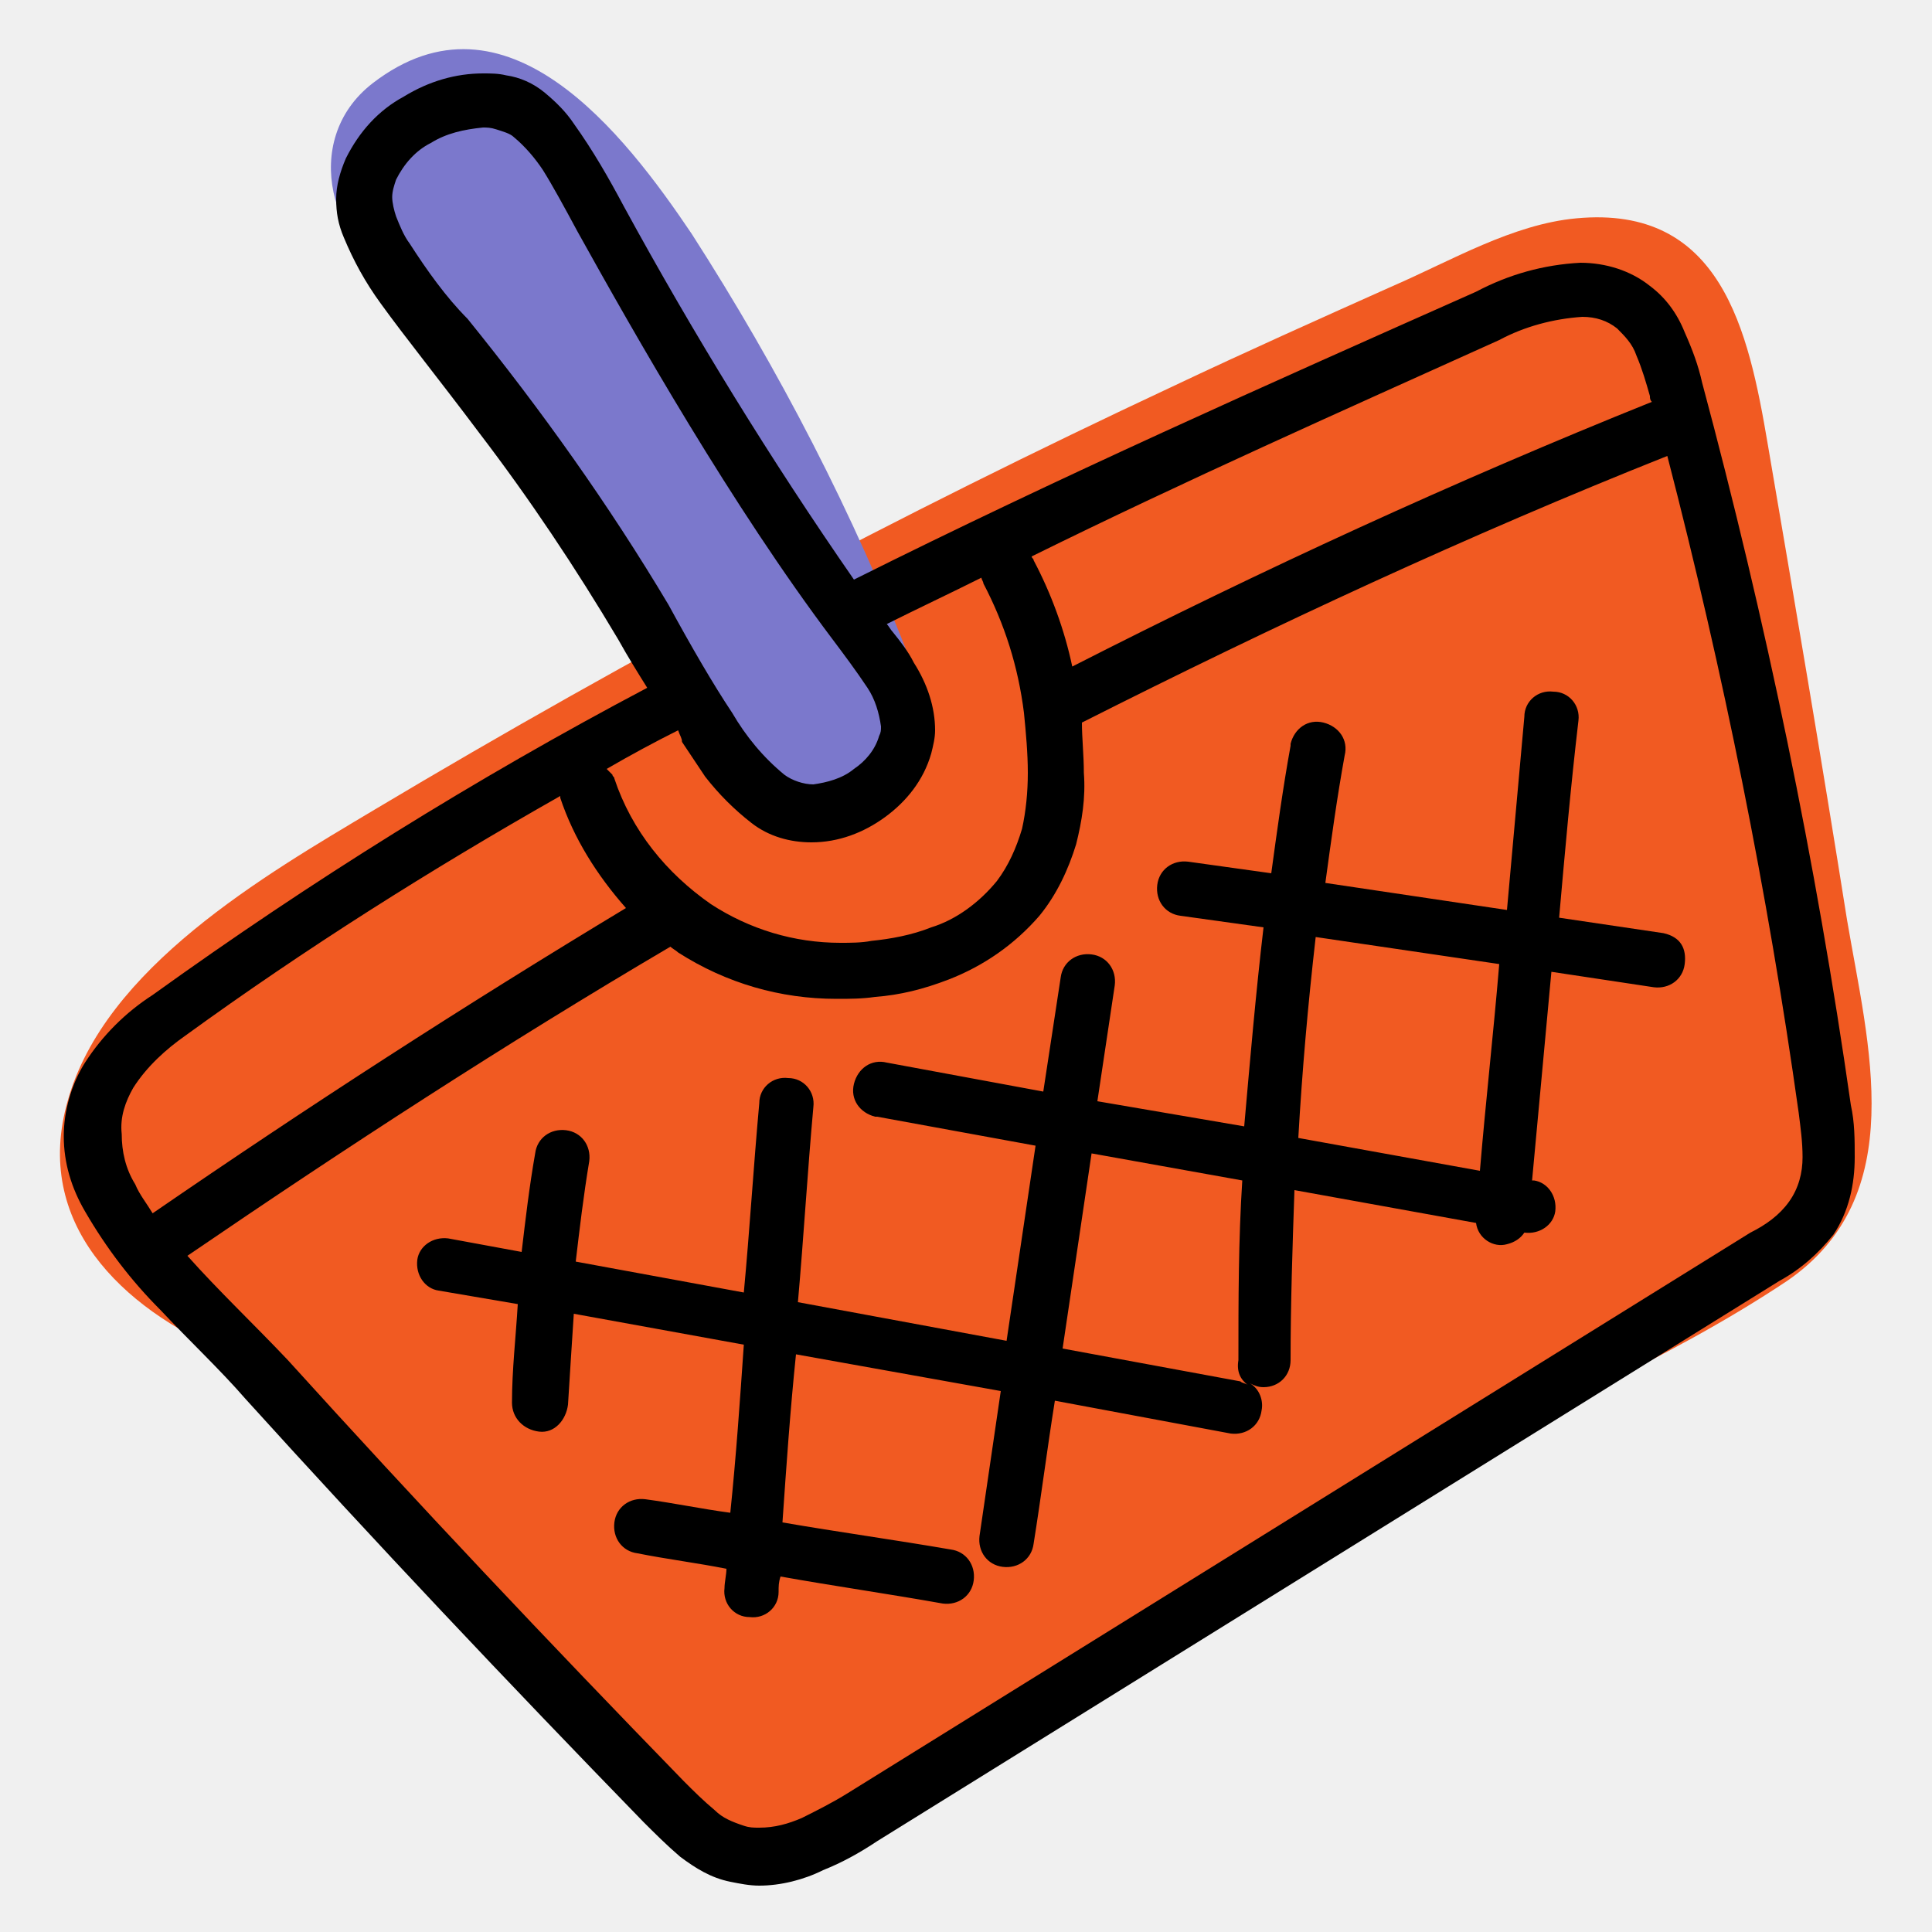
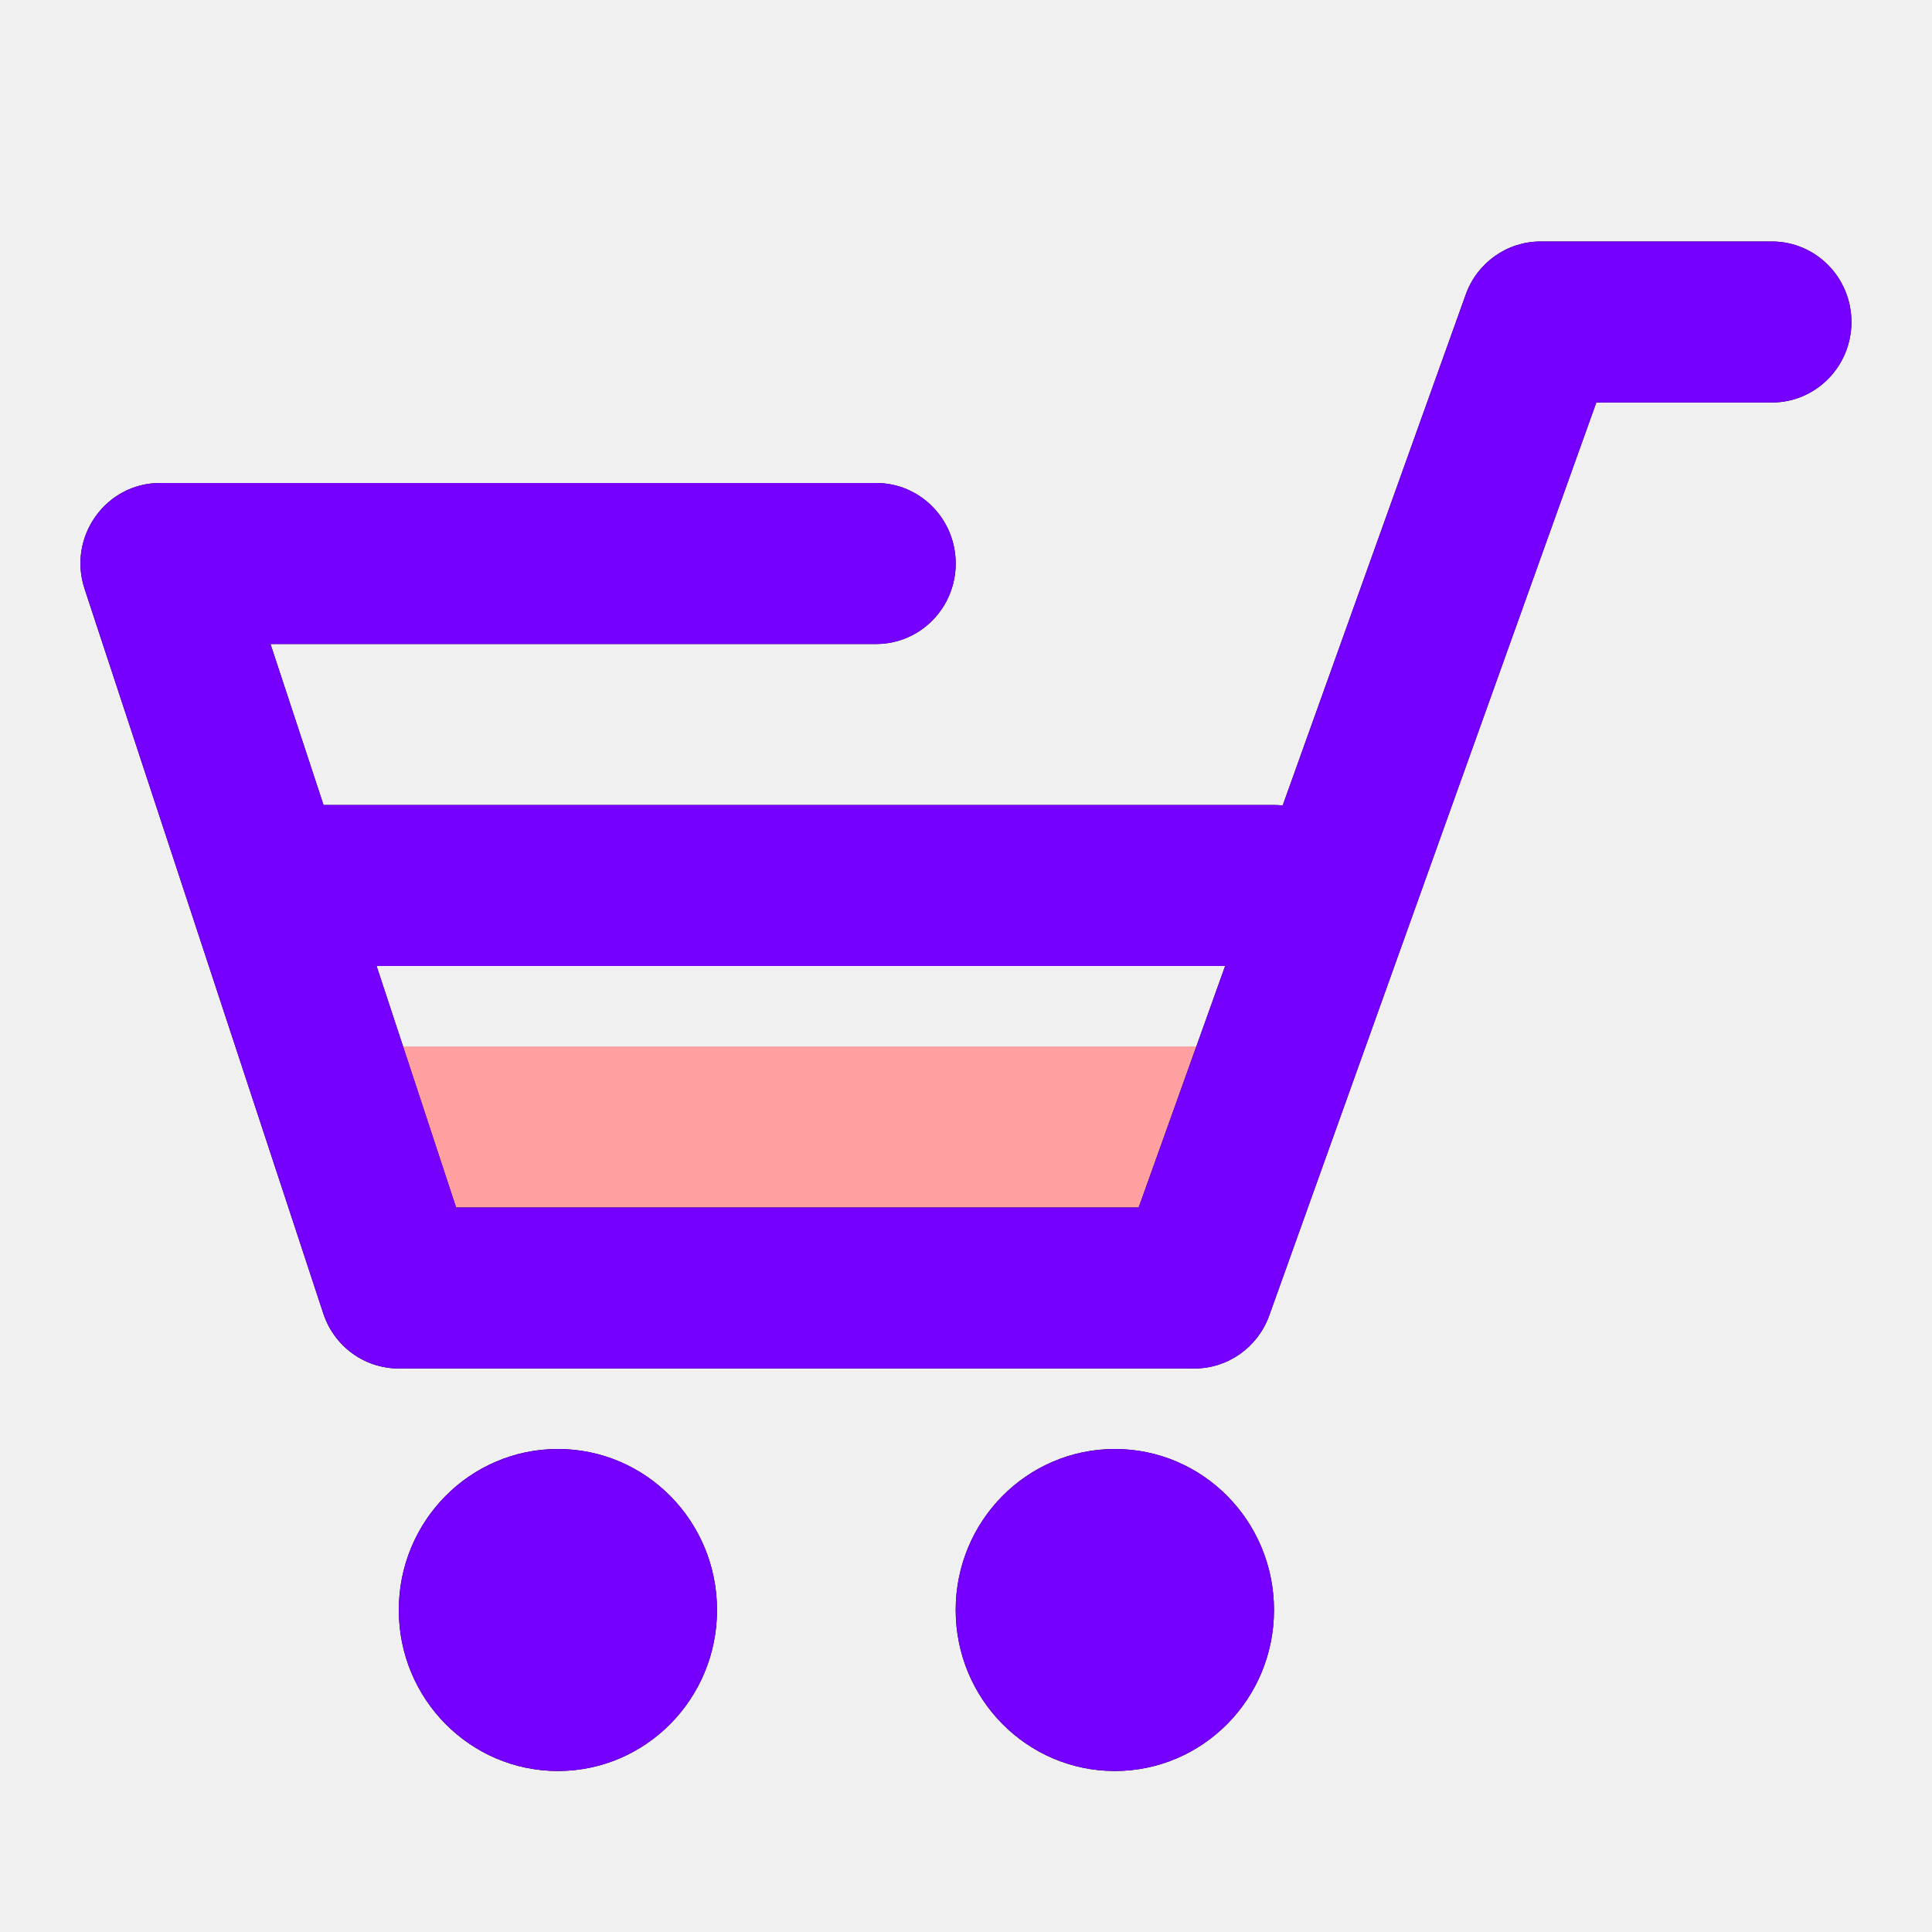
- <svg xmlns="http://www.w3.org/2000/svg" width="800px" height="800px" viewBox="0 0 100 100" id="Layer_1" version="1.1" xml:space="preserve">
-   <style type="text/css">
- 	.st0{fill:#F15A22;}
- 	.st1{fill:#7B78CC;}
- 	.st2{fill:none;}
- </style>
-   <g>
-     <g id="fill">
-       <path class="st0" d="M95.6,47.6c-1.3-8.2-2.7-16.4-4.1-24.6c-1-5.9-2.4-12.4-9.9-11.7c-3.3,0.3-6.5,2.2-9.5,3.5    c-3.8,1.7-7.6,3.4-11.4,5.2c-14.1,6.6-27.9,13.9-41.3,21.9c-5.7,3.4-14,8.2-15.9,15.1C1.7,63.3,6.3,67.7,11.7,70    c2.6,2.7,5.3,5.1,7.3,7.1l10.7,11.2c2.6,2.7,5.3,6.8,9.4,7c4.2,0.2,8.7-4.3,11.8-6.5l5.3-3.6l16-8.3c6.7-3.4,14-6.4,20.3-10.6    C98.9,61.9,96.7,54.1,95.6,47.6z" />
-       <path class="st1" d="M47.2,34.4c-3-7.8-6.9-15.3-11.4-22.3c-3.5-5.2-9.6-13.1-16.5-7.8c-3.9,3-2,8.8,1.4,9.8    c5.1,9.1,11.4,17.7,17,26.5c3.2,4.9,10.5,1.5,9.8-3.2C47.7,36.4,47.6,35.3,47.2,34.4z" />
+ <svg xmlns="http://www.w3.org/2000/svg" xmlns:xlink="http://www.w3.org/1999/xlink" width="800px" height="800px" viewBox="0 0 24 24">
+   <defs>
+     <polygon id="cart-a" points="0 0 1 3 11 3 12 0" />
+     <path id="cart-c" d="M4.019,7 L15.826,7 C15.862,7 15.898,7.002 15.934,7.006 L18.208,0.659 C18.349,0.264 18.721,0 19.137,0 L22.011,0 C22.557,0 22.999,0.448 22.999,1 C22.999,1.552 22.557,2 22.011,2 L19.83,2 L15.767,13.341 C15.625,13.736 15.254,14 14.838,14 L4.954,14 C4.528,14 4.15,13.725 4.016,13.316 L1.051,4.316 C0.837,3.669 1.314,3 1.988,3 L10.884,3 C11.43,3 11.872,3.448 11.872,4 C11.872,4.552 11.43,5 10.884,5 L3.36,5 L4.019,7 Z M4.678,9 L5.666,12 L14.145,12 L15.219,9 L4.678,9 Z M6.93,19 C5.839,19 4.954,18.105 4.954,17 C4.954,15.895 5.839,15 6.93,15 C8.022,15 8.907,15.895 8.907,17 C8.907,18.105 8.022,19 6.93,19 Z M13.849,19 C12.757,19 11.872,18.105 11.872,17 C11.872,15.895 12.757,15 13.849,15 C14.941,15 15.826,15.895 15.826,17 C15.826,18.105 14.941,19 13.849,19 Z" />
+   </defs>
+   <g fill="none" fill-rule="evenodd" transform="translate(0 3)">
+     <g transform="translate(4 10)">
+       <mask id="cart-b" fill="#ffffff">
+         <use xlink:href="#cart-a" />
+       </mask>
+       <use fill="#D8D8D8" xlink:href="#cart-a" />
+       <g fill="#FFA0A0" mask="url(#cart-b)">
+         <rect width="24" height="24" transform="translate(-4 -13)" />
+       </g>
    </g>
-     <g id="line_copy">
-       <path class="st2" d="M31.6,40.3l3.7-1.9c-0.1-0.1-0.2-0.3-0.3-0.4c-1.2,0.7-2.5,1.3-3.7,2C31.5,40,31.6,40.2,31.6,40.3z" />
-       <path class="st2" d="M93,57.6c-1.6-11.5-3.9-22.8-6.8-34c-10.3,4.2-20.4,8.8-30.3,13.8c0.1,0.8,0.1,1.7,0.1,2.6    c0,1.2-0.1,2.5-0.4,3.7c-0.4,1.4-1,2.6-1.9,3.7c-1.2,1.5-2.8,2.7-4.7,3.3c-1.2,0.4-2.5,0.7-3.8,0.9c-0.7,0.1-1.3,0.1-2,0.1    c-2.9,0-5.8-0.9-8.2-2.5c-0.1-0.1-0.3-0.2-0.4-0.3c-8.5,5-16.9,10.3-25,16c1.6,1.8,3.5,3.6,5.2,5.4c6.7,7.4,13.6,14.7,20.5,21.8    l-1,1l1-1c0.5,0.5,1,1,1.6,1.5c0.5,0.4,1,0.7,1.5,0.8c0.3,0.1,0.5,0.1,0.8,0.1c0.8,0,1.5-0.2,2.2-0.5c0.8-0.4,1.6-0.8,2.4-1.3    l46.7-29c0.8-0.4,1.4-0.9,2-1.6c0.4-0.7,0.6-1.5,0.6-2.4C93.2,59.1,93.1,58.4,93,57.6L93,57.6z M87.3,49.9    c-0.1,0.8-0.8,1.3-1.6,1.2l-5.3-0.8l-1,10.8l0.1,0c0.8,0.1,1.3,0.9,1.1,1.6c-0.1,0.8-0.9,1.3-1.6,1.1h0c-0.4,0.7-1.3,0.9-1.9,0.5    c-0.3-0.2-0.6-0.5-0.6-0.9L67,61.7c-0.1,2.9-0.2,5.9-0.2,8.8l0,0c0,0.8-0.6,1.4-1.4,1.4c-0.2,0-0.5-0.1-0.7-0.2    c0.6,0.5,0.8,1.3,0.3,2c-0.3,0.4-0.9,0.7-1.4,0.6l-9.1-1.7c-0.4,2.5-0.7,4.9-1.1,7.4l0,0c-0.1,0.8-0.8,1.3-1.6,1.2    c-0.8-0.1-1.3-0.8-1.2-1.6l1.1-7.5l-10.6-1.9c-0.2,2.9-0.4,5.8-0.7,8.7c2.9,0.5,5.8,1,8.7,1.4c0.8,0.1,1.3,0.9,1.2,1.6    c-0.1,0.8-0.8,1.3-1.6,1.2c-2.8-0.4-5.6-0.9-8.4-1.4c0,0.3,0,0.5-0.1,0.8l0,0c-0.1,0.8-0.7,1.4-1.5,1.3c-0.8-0.1-1.4-0.7-1.3-1.5    c0,0,0,0,0,0c0-0.3,0.1-0.7,0.1-1c-1.5-0.3-3.1-0.5-4.6-0.8l0,0c-0.8-0.1-1.3-0.9-1.2-1.6c0.1-0.8,0.9-1.3,1.6-1.2    c1.5,0.2,2.9,0.5,4.4,0.7c0.2-2.9,0.4-5.8,0.7-8.7l-8.8-1.6c-0.1,1.6-0.2,3.2-0.3,4.7l0,0c0,0.8-0.7,1.4-1.5,1.4    c-0.8,0-1.4-0.7-1.4-1.5c0.1-1.7,0.2-3.4,0.3-5.1l-4.1-0.7l0,0c-0.8-0.1-1.3-0.9-1.1-1.6c0.1-0.8,0.9-1.3,1.6-1.1l3.8,0.7    c0.2-1.7,0.4-3.4,0.7-5.1c0.1-0.8,0.9-1.3,1.6-1.2c0.8,0.1,1.3,0.8,1.2,1.6c-0.3,1.7-0.5,3.4-0.7,5.2l8.7,1.6    c0.3-3.3,0.5-6.6,0.8-9.8c0.1-0.8,0.7-1.4,1.5-1.3c0.8,0.1,1.4,0.7,1.3,1.5c0,0,0,0,0,0c-0.3,3.4-0.5,6.8-0.8,10.1l10.8,2    c0.5-3.4,1-6.7,1.5-10.1l-8.2-1.5l0,0c-0.8-0.1-1.3-0.9-1.2-1.6c0.1-0.8,0.9-1.3,1.6-1.2c0,0,0,0,0.1,0l8.1,1.5l0.9-5.9    c0.1-0.8,0.8-1.3,1.6-1.2c0.8,0.1,1.3,0.8,1.2,1.6l-0.9,6l7.6,1.4c0.2-3.4,0.5-6.9,1-10.3L61,47.4l0,0c-0.8-0.1-1.3-0.8-1.2-1.6    c0.1-0.8,0.8-1.3,1.6-1.2l0,0l4.3,0.6c0.3-2.2,0.6-4.4,1-6.6c0.1-0.8,0.8-1.3,1.6-1.2c0.8,0.1,1.3,0.8,1.2,1.6c0,0,0,0,0,0.1    c-0.4,2.2-0.7,4.4-1,6.6l9.4,1.4l0.9-10c0.1-0.8,0.8-1.4,1.5-1.3c0.8,0.1,1.4,0.8,1.3,1.5c-0.3,3.4-0.6,6.8-1,10.2l5.4,0.8    C86.9,48.4,87.4,49.1,87.3,49.9C87.3,49.9,87.3,49.9,87.3,49.9z" />
-       <path class="st2" d="M53.5,28.9c0.9,1.7,1.6,3.6,2,5.5c9.8-5,19.8-9.5,30-13.7c0-0.1,0-0.2-0.1-0.3c-0.2-0.7-0.4-1.4-0.7-2.1    c-0.2-0.5-0.6-1-1-1.4c-0.5-0.4-1.2-0.6-1.8-0.6c-1.5,0.1-2.9,0.5-4.3,1.2c-8.1,3.6-16.2,7.2-24.2,11.1    C53.4,28.8,53.4,28.8,53.5,28.9z" />
-       <path class="st2" d="M56.4,59.8c-0.5,3.4-1,6.7-1.5,10.1l9.2,1.7c0.1,0,0.3,0.1,0.4,0.2C64.2,71.4,64,71,64,70.5    c0-3.1,0.1-6.2,0.2-9.3L56.4,59.8z" />
-       <path class="st2" d="M50.8,29.9c-1.6,0.8-3.3,1.6-4.9,2.4c0.1,0.1,0.2,0.3,0.3,0.4l4.7-2.5C50.9,30.1,50.9,30,50.8,29.9z" />
-       <path class="st2" d="M67.2,58.9l9.4,1.7c0.3-3.6,0.7-7.1,1-10.7l-9.5-1.4C67.7,51.9,67.4,55.4,67.2,58.9z" />
-       <path class="st2" d="M7.9,62.8c8-5.5,16.2-10.8,24.6-15.7c-1.5-1.6-2.7-3.6-3.4-5.7l0,0c0,0,0-0.1,0-0.1    c-6.7,3.8-13.1,7.9-19.4,12.4c-1.1,0.7-2,1.6-2.7,2.7c-0.5,0.7-0.7,1.5-0.7,2.3c0,0.9,0.3,1.8,0.7,2.6C7.2,61.8,7.5,62.3,7.9,62.8    z" />
-       <polygon class="st2" points="18,8.2 18,8.2 18,8.2   " />
-       <path d="M95.8,57.2c-1.8-12.6-4.4-25.1-7.7-37.4c-0.2-0.9-0.5-1.7-0.9-2.6c-0.4-1-1-1.8-1.8-2.4c-1-0.8-2.3-1.2-3.6-1.2    c-1.9,0.1-3.7,0.6-5.4,1.5C65.6,19.9,54.8,24.7,44.2,30c-4.3-6.2-8.3-12.7-11.9-19.3c-0.8-1.5-1.6-2.9-2.6-4.3    c-0.4-0.6-0.9-1.1-1.5-1.6c-0.6-0.5-1.3-0.8-2-0.9c-0.4-0.1-0.8-0.1-1.2-0.1c-1.4,0-2.8,0.4-4.1,1.2c-1.3,0.7-2.3,1.8-3,3.2l0,0    c-0.3,0.7-0.5,1.4-0.5,2.1c0,0.7,0.1,1.3,0.4,2c0.5,1.2,1.1,2.3,1.9,3.4c1.3,1.8,3,3.9,5.1,6.7c2.6,3.4,5,7,7.2,10.7    c0.5,0.9,1,1.7,1.5,2.5c-8.9,4.7-17.4,10-25.6,15.9c-1.4,0.9-2.6,2.1-3.5,3.5c-0.7,1.1-1.1,2.5-1.1,3.8c0,1.4,0.4,2.7,1.1,3.9    c1.1,1.9,2.4,3.6,3.9,5.1c1.5,1.6,3.1,3.1,4.4,4.6c6.7,7.4,13.6,14.7,20.6,21.9l0,0c0.6,0.6,1.2,1.2,1.9,1.8    c0.8,0.6,1.6,1.1,2.6,1.3c0.5,0.1,1,0.2,1.5,0.2c1.1,0,2.3-0.3,3.3-0.8c1-0.4,1.9-0.9,2.8-1.5l46.7-29c1.1-0.6,2-1.4,2.8-2.4    c0.8-1.2,1.1-2.6,1.1-4C96,59,96,58.1,95.8,57.2L95.8,57.2z M77.6,17.6c1.3-0.7,2.8-1.1,4.3-1.2c0.7,0,1.3,0.2,1.8,0.6    c0.4,0.4,0.8,0.8,1,1.4c0.3,0.7,0.5,1.4,0.7,2.1c0,0.1,0,0.2,0.1,0.3c-10.2,4.1-20.2,8.7-30,13.7c-0.4-1.9-1.1-3.8-2-5.5    c0-0.1-0.1-0.1-0.1-0.2C61.3,24.9,69.4,21.3,77.6,17.6z M21.2,12.6c-0.3-0.4-0.5-0.9-0.7-1.4c-0.1-0.3-0.2-0.7-0.2-1    c0-0.3,0.1-0.6,0.2-0.9l0,0c0.4-0.8,1-1.5,1.8-1.9C23.1,6.9,24,6.7,25,6.6c0.2,0,0.4,0,0.7,0.1c0.3,0.1,0.7,0.2,0.9,0.4    c0.6,0.5,1.1,1.1,1.5,1.7c0.5,0.8,1.1,1.9,1.8,3.2c3,5.4,8,14.2,13.2,21.1c0.6,0.8,1.2,1.6,1.8,2.5c0.4,0.6,0.6,1.3,0.7,2    c0,0.2,0,0.3-0.1,0.5c-0.2,0.7-0.7,1.3-1.3,1.7c-0.6,0.5-1.4,0.7-2.1,0.8h0c-0.5,0-1.1-0.2-1.5-0.5c-1.1-0.9-2-2-2.7-3.2    c-1-1.5-2.1-3.4-3.3-5.6c-3.1-5.2-6.6-10.1-10.4-14.8C23.1,15.4,22.1,14,21.2,12.6z M35.3,38.4c0.4,0.6,0.8,1.2,1.2,1.8    c0.7,0.9,1.5,1.7,2.4,2.4c0.9,0.7,2,1,3.1,1h0c1.4,0,2.7-0.5,3.8-1.3c1.1-0.8,2-1.9,2.4-3.3c0.1-0.4,0.2-0.8,0.2-1.2    c0-1.2-0.4-2.4-1.1-3.5c-0.3-0.6-0.7-1.1-1.1-1.6c-0.1-0.1-0.2-0.3-0.3-0.4c1.6-0.8,3.3-1.6,4.9-2.4c0,0.1,0.1,0.2,0.1,0.3v0    c1.1,2.1,1.8,4.3,2.1,6.7c0.1,1,0.2,2.1,0.2,3.1c0,1-0.1,2-0.3,2.9c-0.3,1-0.7,1.9-1.3,2.7c-0.9,1.1-2.1,2-3.4,2.4    c-1,0.4-2.1,0.6-3.1,0.7c-0.5,0.1-1.1,0.1-1.6,0.1c-2.4,0-4.7-0.7-6.7-2c-2.3-1.6-4.1-3.8-5-6.5c0-0.1-0.1-0.1-0.1-0.2    c-0.1-0.1-0.2-0.2-0.3-0.3c1.2-0.7,2.5-1.4,3.7-2C35.2,38.1,35.3,38.2,35.3,38.4z M6.9,56.3c0.7-1.1,1.7-2,2.7-2.7    c6.2-4.5,12.7-8.6,19.4-12.4c0,0,0,0.1,0,0.1l0,0c0.7,2.1,1.9,4,3.4,5.7C24.1,52,15.9,57.3,7.9,62.8c-0.3-0.5-0.7-1-0.9-1.5    c-0.5-0.8-0.7-1.7-0.7-2.6C6.2,57.8,6.5,57,6.9,56.3z M92.6,62.2c-0.5,0.7-1.2,1.2-2,1.6l-46.7,29c-0.8,0.5-1.6,0.9-2.4,1.3    c-0.7,0.3-1.4,0.5-2.2,0.5c-0.3,0-0.5,0-0.8-0.1c-0.6-0.2-1.1-0.4-1.5-0.8c-0.6-0.5-1.1-1-1.6-1.5l-1,1l1-1    c-7-7.2-13.8-14.4-20.5-21.8c-1.7-1.8-3.6-3.6-5.2-5.4c8.2-5.6,16.5-11,25-16c0.1,0.1,0.3,0.2,0.4,0.3c2.5,1.6,5.3,2.4,8.2,2.4    c0.7,0,1.3,0,2-0.1c1.3-0.1,2.5-0.4,3.8-0.9c1.8-0.7,3.4-1.8,4.7-3.3c0.9-1.1,1.5-2.4,1.9-3.7c0.3-1.2,0.5-2.4,0.4-3.7    c0-0.9-0.1-1.8-0.1-2.6c9.9-5,20-9.7,30.3-13.8c2.9,11.2,5.2,22.6,6.8,34l0,0c0.1,0.8,0.2,1.5,0.2,2.3    C93.3,60.7,93.1,61.5,92.6,62.2L92.6,62.2z" />
-       <line class="st2" x1="18" x2="18" y1="8.2" y2="8.2" />
-       <polygon points="18,8.2 18,8.2 18,8.2   " />
-       <path d="M86.1,48.3l-5.4-0.8c0.3-3.4,0.6-6.8,1-10.2c0.1-0.8-0.5-1.5-1.3-1.5c-0.8-0.1-1.5,0.5-1.5,1.3l-0.9,10l-9.4-1.4    c0.3-2.2,0.6-4.4,1-6.6c0.2-0.8-0.3-1.5-1.1-1.7c-0.8-0.2-1.5,0.3-1.7,1.1c0,0,0,0,0,0.1c-0.4,2.2-0.7,4.4-1,6.6l-4.3-0.6    c-0.8-0.1-1.5,0.4-1.6,1.2c-0.1,0.8,0.4,1.5,1.2,1.6l0,0l4.3,0.6c-0.4,3.4-0.7,6.9-1,10.3L56.8,57l0.9-6c0.1-0.8-0.4-1.5-1.2-1.6    c-0.8-0.1-1.5,0.4-1.6,1.2L54,56.5L45.9,55c-0.8-0.2-1.5,0.3-1.7,1.1c-0.2,0.8,0.3,1.5,1.1,1.7c0,0,0,0,0.1,0l0,0l8.2,1.5    c-0.5,3.4-1,6.7-1.5,10.1l-10.8-2c0.3-3.4,0.5-6.8,0.8-10.1c0.1-0.8-0.5-1.5-1.3-1.5c-0.8-0.1-1.5,0.5-1.5,1.3c0,0,0,0,0,0    c-0.3,3.3-0.5,6.6-0.8,9.8l-8.7-1.6c0.2-1.7,0.4-3.4,0.7-5.2c0.1-0.8-0.4-1.5-1.2-1.6c-0.8-0.1-1.5,0.4-1.6,1.2    c-0.3,1.7-0.5,3.4-0.7,5.1l-3.8-0.7c-0.8-0.1-1.5,0.4-1.6,1.1c-0.1,0.8,0.4,1.5,1.1,1.6l0,0l4.1,0.7c-0.1,1.7-0.3,3.4-0.3,5.1    c0,0.8,0.6,1.4,1.4,1.5s1.4-0.6,1.5-1.4l0,0c0.1-1.6,0.2-3.2,0.3-4.7l8.8,1.6c-0.2,2.9-0.4,5.8-0.7,8.7c-1.5-0.2-2.9-0.5-4.4-0.7    c-0.8-0.1-1.5,0.4-1.6,1.2c-0.1,0.8,0.4,1.5,1.2,1.6l0,0c1.5,0.3,3.1,0.5,4.6,0.8c0,0.3-0.1,0.7-0.1,1c-0.1,0.8,0.5,1.5,1.3,1.5    c0.8,0.1,1.5-0.5,1.5-1.3c0,0,0,0,0,0l0,0c0-0.3,0-0.5,0.1-0.8c2.8,0.5,5.6,0.9,8.4,1.4c0.8,0.1,1.5-0.4,1.6-1.2    c0.1-0.8-0.4-1.5-1.2-1.6c-2.9-0.5-5.8-0.9-8.7-1.4c0.2-2.9,0.4-5.8,0.7-8.7l10.6,1.9l-1.1,7.5c-0.1,0.8,0.4,1.5,1.2,1.6    c0.8,0.1,1.5-0.4,1.6-1.2l0,0c0.4-2.5,0.7-4.9,1.1-7.4l9.1,1.7c0.8,0.1,1.5-0.4,1.6-1.2c0.1-0.5-0.1-1.1-0.6-1.4    c0.2,0.1,0.4,0.2,0.7,0.2c0.8,0,1.4-0.6,1.4-1.4l0,0c0-2.9,0.1-5.9,0.2-8.8l9.4,1.7c0.1,0.8,0.9,1.3,1.6,1.1    c0.4-0.1,0.7-0.3,0.9-0.6h0c0.8,0.1,1.5-0.4,1.6-1.1c0.1-0.8-0.4-1.5-1.1-1.6l-0.1,0l1-10.8l5.3,0.8c0.8,0.1,1.5-0.4,1.6-1.2    S87,48.5,86.1,48.3C86.2,48.3,86.1,48.3,86.1,48.3z M64.6,71.7c-0.1-0.1-0.3-0.1-0.4-0.2L55,69.8c0.5-3.4,1-6.7,1.5-10.1l7.8,1.4    c-0.2,3.1-0.2,6.2-0.2,9.3C64,71,64.2,71.4,64.6,71.7z M76.6,60.6l-9.4-1.7c0.2-3.5,0.5-6.9,0.9-10.4l9.5,1.4    C77.3,53.5,76.9,57,76.6,60.6z" />
+     <mask id="cart-d" fill="#ffffff">
+       <use xlink:href="#cart-c" />
+     </mask>
+     <use fill="#000000" fill-rule="nonzero" xlink:href="#cart-c" />
+     <g fill="#7600FF" mask="url(#cart-d)">
+       <rect width="24" height="24" transform="translate(0 -3)" />
    </g>
  </g>
</svg>
